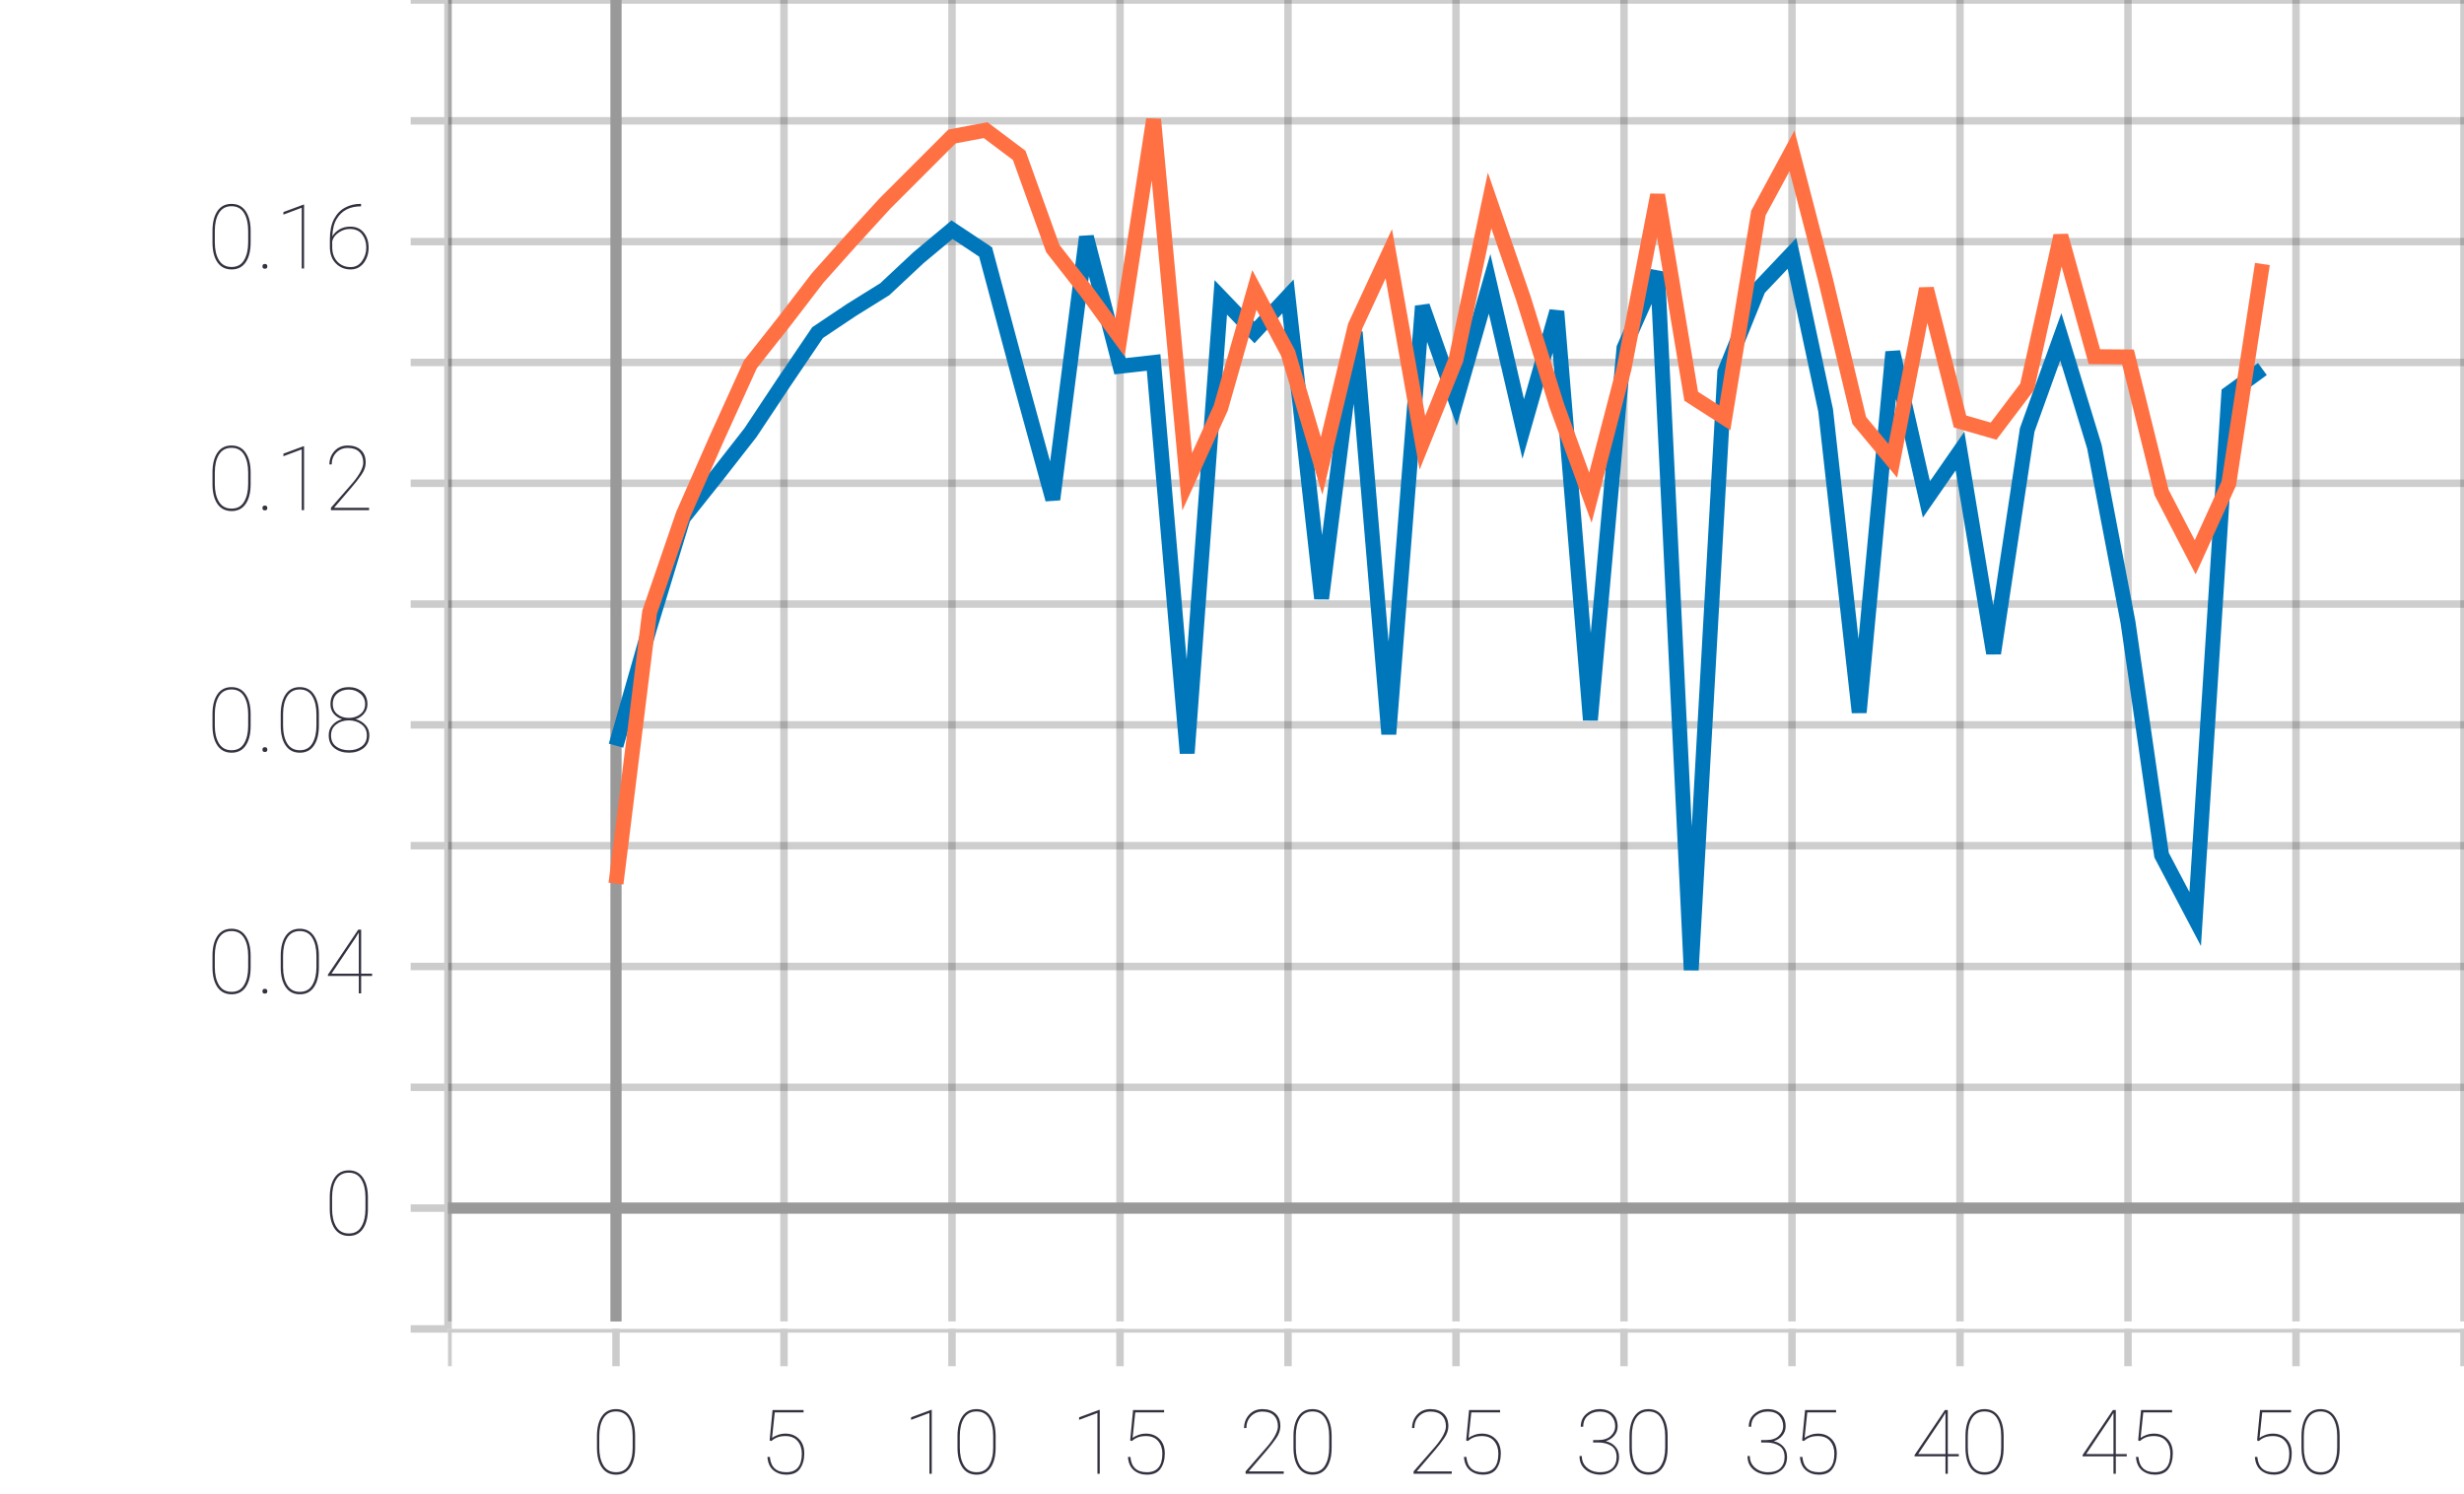
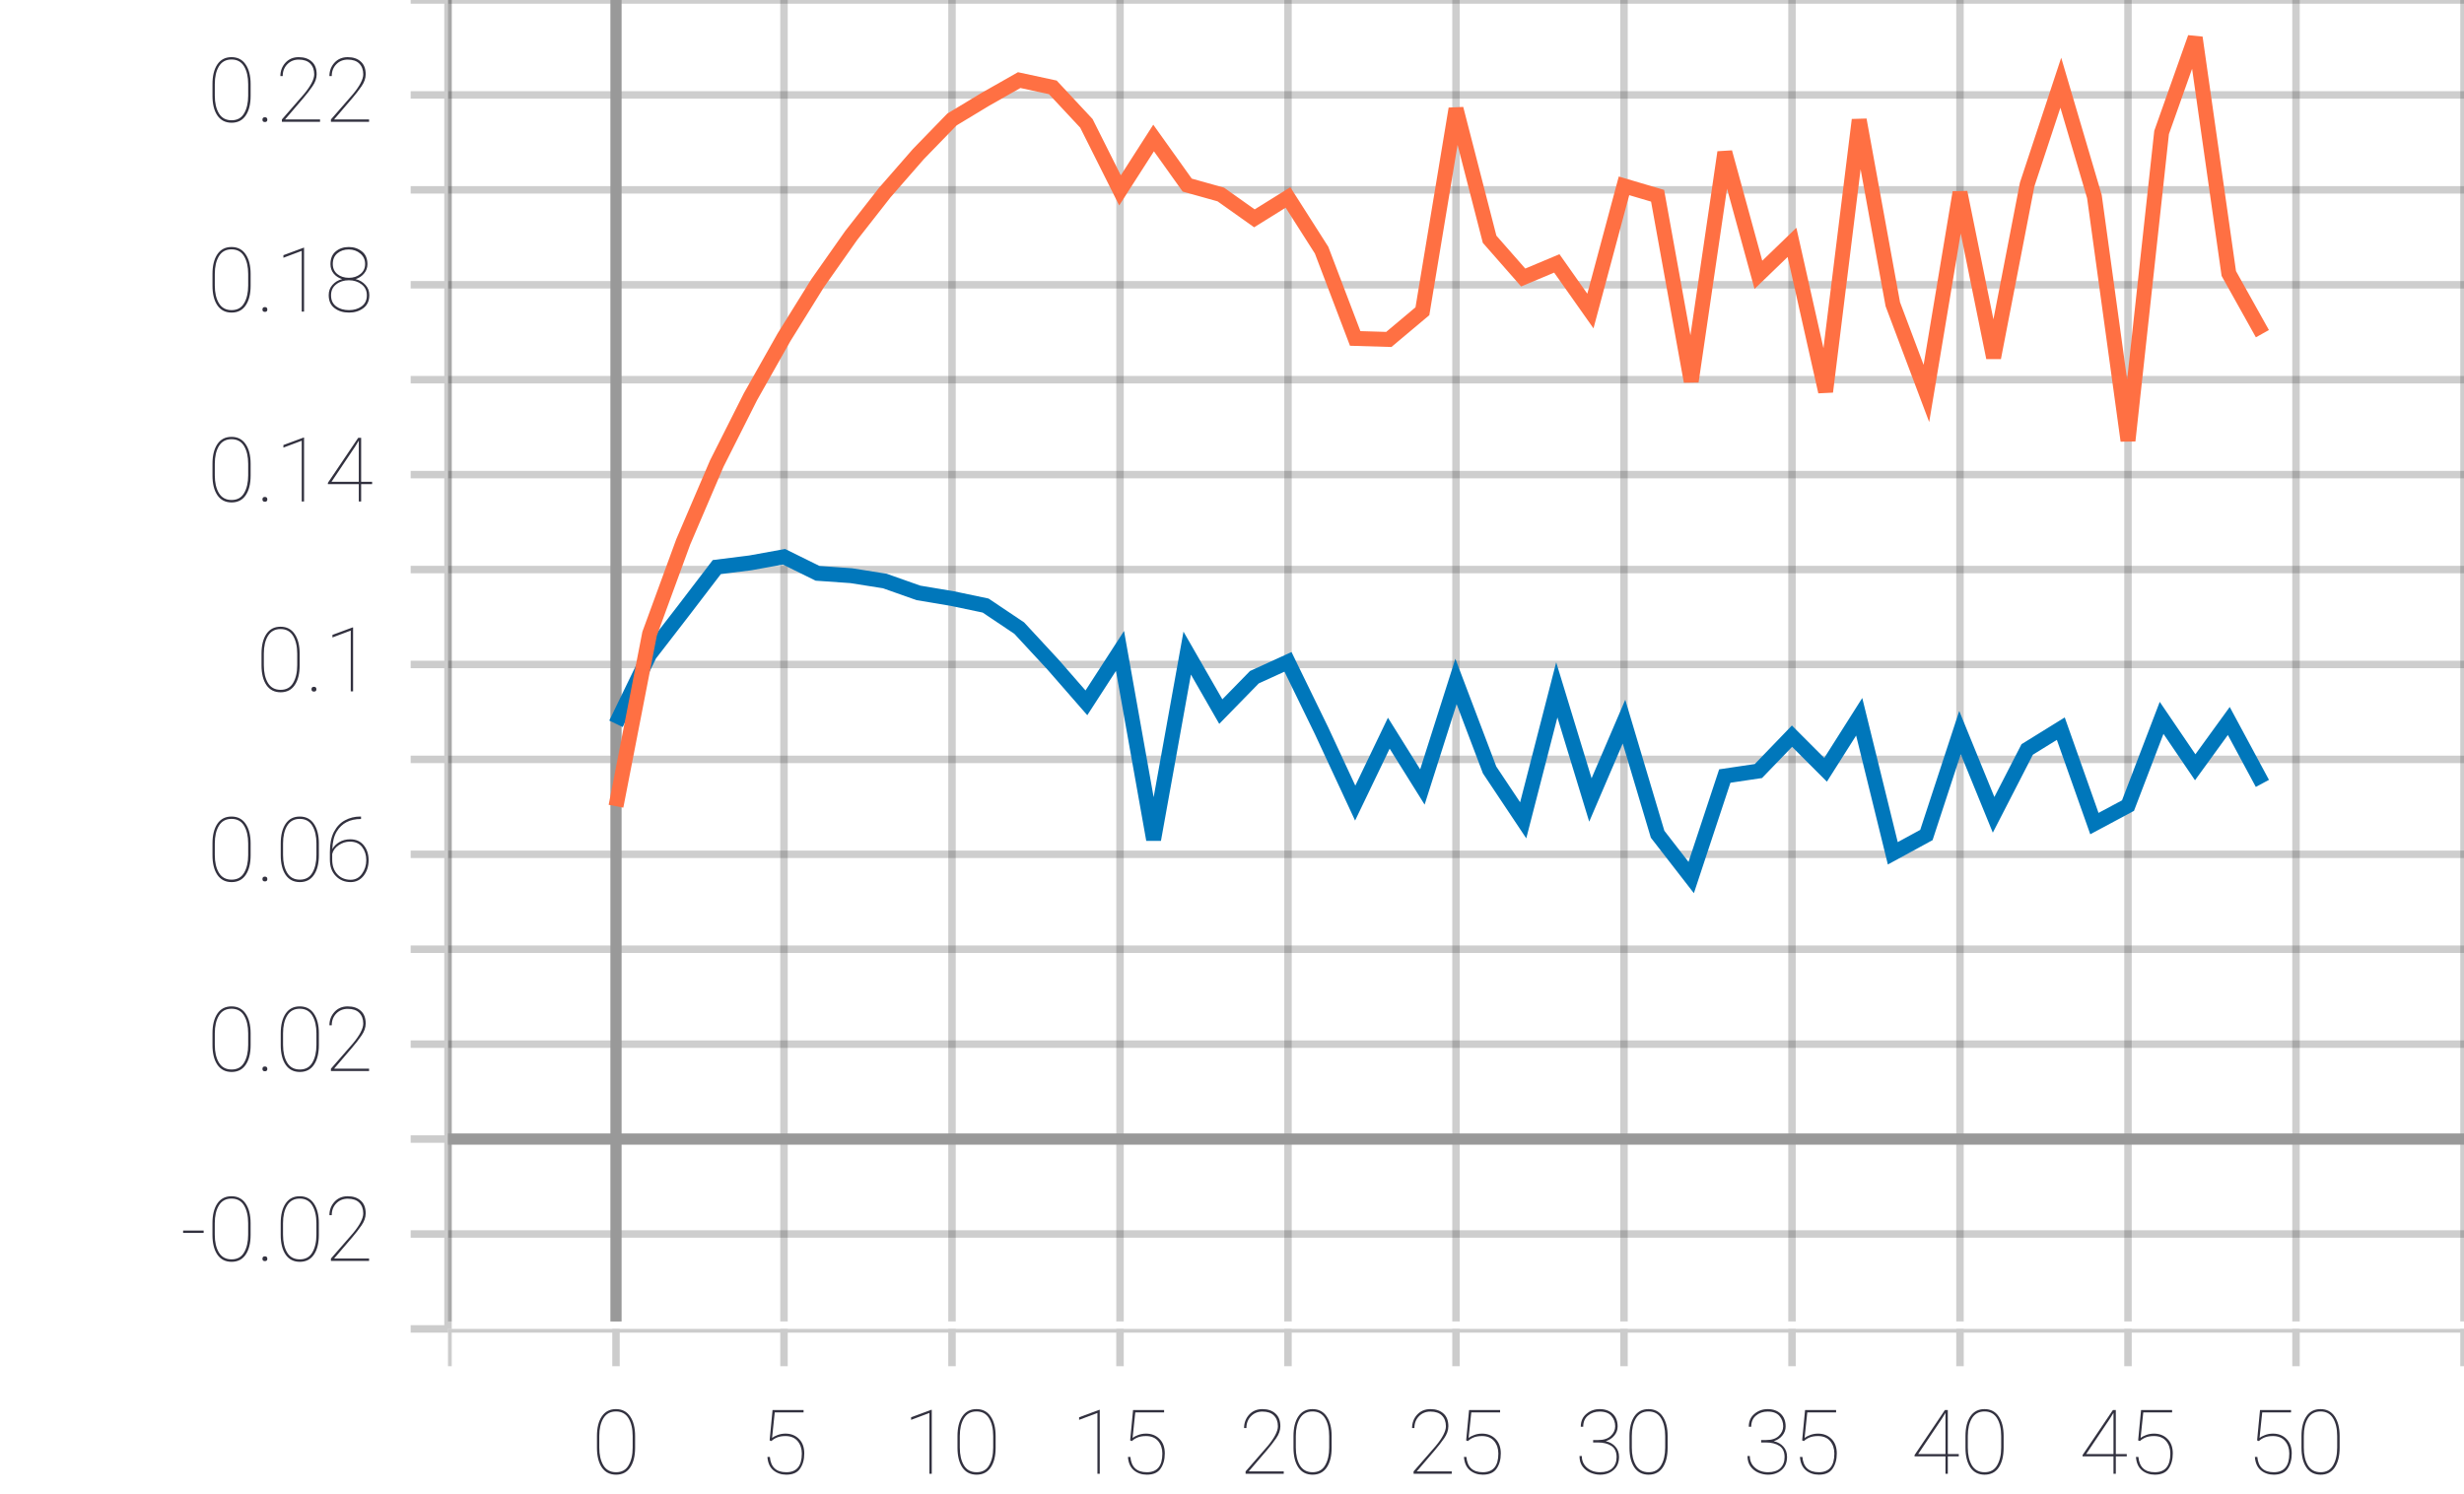
<svg xmlns="http://www.w3.org/2000/svg" viewBox="0 0 330 200">
  <g>
    <g>
      <g>
        <g>
          <g>
            <line x1="60" y1="178" x2="55" y2="178" style="visibility: inherit;" fill="rgb(0, 0, 0)" stroke="rgb(204, 204, 204)" stroke-width="1px" />
-             <line x1="60" y1="161.818" x2="55" y2="161.818" style="visibility: inherit;" fill="rgb(0, 0, 0)" stroke="rgb(204, 204, 204)" stroke-width="1px" />
-             <line x1="60" y1="145.636" x2="55" y2="145.636" style="visibility: inherit;" fill="rgb(0, 0, 0)" stroke="rgb(204, 204, 204)" stroke-width="1px" />
-             <line x1="60" y1="129.455" x2="55" y2="129.455" style="visibility: inherit;" fill="rgb(0, 0, 0)" stroke="rgb(204, 204, 204)" stroke-width="1px" />
-             <line x1="60" y1="113.273" x2="55" y2="113.273" style="visibility: inherit;" fill="rgb(0, 0, 0)" stroke="rgb(204, 204, 204)" stroke-width="1px" />
-             <line x1="60" y1="97.091" x2="55" y2="97.091" style="visibility: inherit;" fill="rgb(0, 0, 0)" stroke="rgb(204, 204, 204)" stroke-width="1px" />
-             <line x1="60" y1="80.909" x2="55" y2="80.909" style="visibility: inherit;" fill="rgb(0, 0, 0)" stroke="rgb(204, 204, 204)" stroke-width="1px" />
-             <line x1="60" y1="64.727" x2="55" y2="64.727" style="visibility: inherit;" fill="rgb(0, 0, 0)" stroke="rgb(204, 204, 204)" stroke-width="1px" />
-             <line x1="60" y1="48.545" x2="55" y2="48.545" style="visibility: inherit;" fill="rgb(0, 0, 0)" stroke="rgb(204, 204, 204)" stroke-width="1px" />
-             <line x1="60" y1="32.364" x2="55" y2="32.364" style="visibility: inherit;" fill="rgb(0, 0, 0)" stroke="rgb(204, 204, 204)" stroke-width="1px" />
-             <line x1="60" y1="16.182" x2="55" y2="16.182" style="visibility: inherit;" fill="rgb(0, 0, 0)" stroke="rgb(204, 204, 204)" stroke-width="1px" />
+             <line x1="60" y1="165.286" x2="55" y2="165.286" style="visibility: inherit;" fill="rgb(0, 0, 0)" stroke="rgb(204, 204, 204)" stroke-width="1px" />
+             <line x1="60" y1="152.571" x2="55" y2="152.571" style="visibility: inherit;" fill="rgb(0, 0, 0)" stroke="rgb(204, 204, 204)" stroke-width="1px" />
+             <line x1="60" y1="139.857" x2="55" y2="139.857" style="visibility: inherit;" fill="rgb(0, 0, 0)" stroke="rgb(204, 204, 204)" stroke-width="1px" />
+             <line x1="60" y1="127.143" x2="55" y2="127.143" style="visibility: inherit;" fill="rgb(0, 0, 0)" stroke="rgb(204, 204, 204)" stroke-width="1px" />
+             <line x1="60" y1="114.429" x2="55" y2="114.429" style="visibility: inherit;" fill="rgb(0, 0, 0)" stroke="rgb(204, 204, 204)" stroke-width="1px" />
+             <line x1="60" y1="101.714" x2="55" y2="101.714" style="visibility: inherit;" fill="rgb(0, 0, 0)" stroke="rgb(204, 204, 204)" stroke-width="1px" />
+             <line x1="60" y1="89" x2="55" y2="89" style="visibility: inherit;" fill="rgb(0, 0, 0)" stroke="rgb(204, 204, 204)" stroke-width="1px" />
+             <line x1="60" y1="76.286" x2="55" y2="76.286" style="visibility: inherit;" fill="rgb(0, 0, 0)" stroke="rgb(204, 204, 204)" stroke-width="1px" />
+             <line x1="60" y1="63.571" x2="55" y2="63.571" style="visibility: inherit;" fill="rgb(0, 0, 0)" stroke="rgb(204, 204, 204)" stroke-width="1px" />
+             <line x1="60" y1="50.857" x2="55" y2="50.857" style="visibility: inherit;" fill="rgb(0, 0, 0)" stroke="rgb(204, 204, 204)" stroke-width="1px" />
+             <line x1="60" y1="38.143" x2="55" y2="38.143" style="visibility: inherit;" fill="rgb(0, 0, 0)" stroke="rgb(204, 204, 204)" stroke-width="1px" />
+             <line x1="60" y1="25.429" x2="55" y2="25.429" style="visibility: inherit;" fill="rgb(0, 0, 0)" stroke="rgb(204, 204, 204)" stroke-width="1px" />
+             <line x1="60" y1="12.714" x2="55" y2="12.714" style="visibility: inherit;" fill="rgb(0, 0, 0)" stroke="rgb(204, 204, 204)" stroke-width="1px" />
            <line x1="60" y1="0" x2="55" y2="0" style="visibility: inherit;" fill="rgb(0, 0, 0)" stroke="rgb(204, 204, 204)" stroke-width="1px" />
          </g>
          <g transform="translate(50, 0)">
-             <text x="0" y="178" dx="0em" dy="0.3em" style="text-anchor: end; visibility: hidden; font-family: Roboto, sans-serif; font-size: 12px; font-weight: 200;" fill="rgb(50, 49, 63)" stroke="none" stroke-width="1px">-0.02</text>
-             <text x="0" y="161.818" dx="0em" dy="0.3em" style="text-anchor: end; visibility: inherit; font-family: Roboto, sans-serif; font-size: 12px; font-weight: 200;" fill="rgb(50, 49, 63)" stroke="none" stroke-width="1px">0</text>
-             <text x="0" y="145.636" dx="0em" dy="0.3em" style="text-anchor: end; visibility: hidden; font-family: Roboto, sans-serif; font-size: 12px; font-weight: 200;" fill="rgb(50, 49, 63)" stroke="none" stroke-width="1px">0.02</text>
-             <text x="0" y="129.455" dx="0em" dy="0.3em" style="text-anchor: end; visibility: inherit; font-family: Roboto, sans-serif; font-size: 12px; font-weight: 200;" fill="rgb(50, 49, 63)" stroke="none" stroke-width="1px">0.04</text>
-             <text x="0" y="113.273" dx="0em" dy="0.3em" style="text-anchor: end; visibility: hidden; font-family: Roboto, sans-serif; font-size: 12px; font-weight: 200;" fill="rgb(50, 49, 63)" stroke="none" stroke-width="1px">0.06</text>
-             <text x="0" y="97.091" dx="0em" dy="0.3em" style="text-anchor: end; visibility: inherit; font-family: Roboto, sans-serif; font-size: 12px; font-weight: 200;" fill="rgb(50, 49, 63)" stroke="none" stroke-width="1px">0.08</text>
-             <text x="0" y="80.909" dx="0em" dy="0.3em" style="text-anchor: end; visibility: hidden; font-family: Roboto, sans-serif; font-size: 12px; font-weight: 200;" fill="rgb(50, 49, 63)" stroke="none" stroke-width="1px">0.1</text>
-             <text x="0" y="64.727" dx="0em" dy="0.3em" style="text-anchor: end; visibility: inherit; font-family: Roboto, sans-serif; font-size: 12px; font-weight: 200;" fill="rgb(50, 49, 63)" stroke="none" stroke-width="1px">0.12</text>
-             <text x="0" y="48.545" dx="0em" dy="0.3em" style="text-anchor: end; visibility: hidden; font-family: Roboto, sans-serif; font-size: 12px; font-weight: 200;" fill="rgb(50, 49, 63)" stroke="none" stroke-width="1px">0.14</text>
-             <text x="0" y="32.364" dx="0em" dy="0.3em" style="text-anchor: end; visibility: inherit; font-family: Roboto, sans-serif; font-size: 12px; font-weight: 200;" fill="rgb(50, 49, 63)" stroke="none" stroke-width="1px">0.16</text>
-             <text x="0" y="16.182" dx="0em" dy="0.3em" style="text-anchor: end; visibility: hidden; font-family: Roboto, sans-serif; font-size: 12px; font-weight: 200;" fill="rgb(50, 49, 63)" stroke="none" stroke-width="1px">0.18</text>
-             <text x="0" y="0" dx="0em" dy="0.3em" style="text-anchor: end; visibility: hidden; font-family: Roboto, sans-serif; font-size: 12px; font-weight: 200;" fill="rgb(50, 49, 63)" stroke="none" stroke-width="1px">0.2</text>
+             <text x="0" y="178" dx="0em" dy="0.3em" style="text-anchor: end; visibility: hidden; font-family: Roboto, sans-serif; font-size: 12px; font-weight: 200;" fill="rgb(50, 49, 63)" stroke="none" stroke-width="1px">-0.04</text>
+             <text x="0" y="165.286" dx="0em" dy="0.3em" style="text-anchor: end; visibility: inherit; font-family: Roboto, sans-serif; font-size: 12px; font-weight: 200;" fill="rgb(50, 49, 63)" stroke="none" stroke-width="1px">-0.02</text>
+             <text x="0" y="152.571" dx="0em" dy="0.3em" style="text-anchor: end; visibility: hidden; font-family: Roboto, sans-serif; font-size: 12px; font-weight: 200;" fill="rgb(50, 49, 63)" stroke="none" stroke-width="1px">0</text>
+             <text x="0" y="139.857" dx="0em" dy="0.3em" style="text-anchor: end; visibility: inherit; font-family: Roboto, sans-serif; font-size: 12px; font-weight: 200;" fill="rgb(50, 49, 63)" stroke="none" stroke-width="1px">0.02</text>
+             <text x="0" y="127.143" dx="0em" dy="0.3em" style="text-anchor: end; visibility: hidden; font-family: Roboto, sans-serif; font-size: 12px; font-weight: 200;" fill="rgb(50, 49, 63)" stroke="none" stroke-width="1px">0.04</text>
+             <text x="0" y="114.429" dx="0em" dy="0.3em" style="text-anchor: end; visibility: inherit; font-family: Roboto, sans-serif; font-size: 12px; font-weight: 200;" fill="rgb(50, 49, 63)" stroke="none" stroke-width="1px">0.06</text>
+             <text x="0" y="101.714" dx="0em" dy="0.3em" style="text-anchor: end; visibility: hidden; font-family: Roboto, sans-serif; font-size: 12px; font-weight: 200;" fill="rgb(50, 49, 63)" stroke="none" stroke-width="1px">0.08</text>
+             <text x="0" y="89" dx="0em" dy="0.3em" style="text-anchor: end; visibility: inherit; font-family: Roboto, sans-serif; font-size: 12px; font-weight: 200;" fill="rgb(50, 49, 63)" stroke="none" stroke-width="1px">0.1</text>
+             <text x="0" y="76.286" dx="0em" dy="0.3em" style="text-anchor: end; visibility: hidden; font-family: Roboto, sans-serif; font-size: 12px; font-weight: 200;" fill="rgb(50, 49, 63)" stroke="none" stroke-width="1px">0.12</text>
+             <text x="0" y="63.571" dx="0em" dy="0.3em" style="text-anchor: end; visibility: inherit; font-family: Roboto, sans-serif; font-size: 12px; font-weight: 200;" fill="rgb(50, 49, 63)" stroke="none" stroke-width="1px">0.14</text>
+             <text x="0" y="50.857" dx="0em" dy="0.3em" style="text-anchor: end; visibility: hidden; font-family: Roboto, sans-serif; font-size: 12px; font-weight: 200;" fill="rgb(50, 49, 63)" stroke="none" stroke-width="1px">0.16</text>
+             <text x="0" y="38.143" dx="0em" dy="0.3em" style="text-anchor: end; visibility: inherit; font-family: Roboto, sans-serif; font-size: 12px; font-weight: 200;" fill="rgb(50, 49, 63)" stroke="none" stroke-width="1px">0.18</text>
+             <text x="0" y="25.429" dx="0em" dy="0.3em" style="text-anchor: end; visibility: hidden; font-family: Roboto, sans-serif; font-size: 12px; font-weight: 200;" fill="rgb(50, 49, 63)" stroke="none" stroke-width="1px">0.2</text>
+             <text x="0" y="12.714" dx="0em" dy="0.3em" style="text-anchor: end; visibility: inherit; font-family: Roboto, sans-serif; font-size: 12px; font-weight: 200;" fill="rgb(50, 49, 63)" stroke="none" stroke-width="1px">0.22</text>
+             <text x="0" y="0" dx="0em" dy="0.3em" style="text-anchor: end; visibility: hidden; font-family: Roboto, sans-serif; font-size: 12px; font-weight: 200;" fill="rgb(50, 49, 63)" stroke="none" stroke-width="1px">0.24</text>
          </g>
          <line x1="60" y1="0" x2="60" y2="178" fill="rgb(0, 0, 0)" stroke="rgb(204, 204, 204)" stroke-width="1px" />
        </g>
      </g>
      <g transform="translate(60, 0)" clip-path="url(#clip_0)">
        <clipPath id="clip_0">
          <rect width="270" height="177" />
        </clipPath>
        <g>
          <g>
            <g>
              <line x1="0" y1="0" x2="0" y2="178" fill="rgb(0, 0, 0)" stroke="rgb(60, 60, 60)" stroke-width="1px" opacity="0.25" />
              <line x1="22.5" y1="0" x2="22.5" y2="178" fill="rgb(0, 0, 0)" stroke="rgb(60, 60, 60)" stroke-width="1px" opacity="0.25" />
              <line x1="45" y1="0" x2="45" y2="178" fill="rgb(0, 0, 0)" stroke="rgb(60, 60, 60)" stroke-width="1px" opacity="0.25" />
              <line x1="67.5" y1="0" x2="67.5" y2="178" fill="rgb(0, 0, 0)" stroke="rgb(60, 60, 60)" stroke-width="1px" opacity="0.25" />
              <line x1="90" y1="0" x2="90" y2="178" fill="rgb(0, 0, 0)" stroke="rgb(60, 60, 60)" stroke-width="1px" opacity="0.25" />
              <line x1="112.5" y1="0" x2="112.5" y2="178" fill="rgb(0, 0, 0)" stroke="rgb(60, 60, 60)" stroke-width="1px" opacity="0.25" />
              <line x1="135" y1="0" x2="135" y2="178" fill="rgb(0, 0, 0)" stroke="rgb(60, 60, 60)" stroke-width="1px" opacity="0.25" />
              <line x1="157.5" y1="0" x2="157.5" y2="178" fill="rgb(0, 0, 0)" stroke="rgb(60, 60, 60)" stroke-width="1px" opacity="0.25" />
              <line x1="180" y1="0" x2="180" y2="178" fill="rgb(0, 0, 0)" stroke="rgb(60, 60, 60)" stroke-width="1px" opacity="0.25" />
              <line x1="202.5" y1="0" x2="202.5" y2="178" fill="rgb(0, 0, 0)" stroke="rgb(60, 60, 60)" stroke-width="1px" opacity="0.25" />
              <line x1="225" y1="0" x2="225" y2="178" fill="rgb(0, 0, 0)" stroke="rgb(60, 60, 60)" stroke-width="1px" opacity="0.25" />
              <line x1="247.5" y1="0" x2="247.5" y2="178" fill="rgb(0, 0, 0)" stroke="rgb(60, 60, 60)" stroke-width="1px" opacity="0.25" />
              <line x1="270" y1="0" x2="270" y2="178" fill="rgb(0, 0, 0)" stroke="rgb(60, 60, 60)" stroke-width="1px" opacity="0.25" />
            </g>
            <g>
              <line x1="0" y1="178" x2="270" y2="178" fill="rgb(0, 0, 0)" stroke="rgb(60, 60, 60)" stroke-width="1px" opacity="0.25" />
-               <line x1="0" y1="161.818" x2="270" y2="161.818" fill="rgb(0, 0, 0)" stroke="rgb(60, 60, 60)" stroke-width="1px" opacity="0.25" />
-               <line x1="0" y1="145.636" x2="270" y2="145.636" fill="rgb(0, 0, 0)" stroke="rgb(60, 60, 60)" stroke-width="1px" opacity="0.25" />
-               <line x1="0" y1="129.455" x2="270" y2="129.455" fill="rgb(0, 0, 0)" stroke="rgb(60, 60, 60)" stroke-width="1px" opacity="0.25" />
-               <line x1="0" y1="113.273" x2="270" y2="113.273" fill="rgb(0, 0, 0)" stroke="rgb(60, 60, 60)" stroke-width="1px" opacity="0.25" />
-               <line x1="0" y1="97.091" x2="270" y2="97.091" fill="rgb(0, 0, 0)" stroke="rgb(60, 60, 60)" stroke-width="1px" opacity="0.25" />
-               <line x1="0" y1="80.909" x2="270" y2="80.909" fill="rgb(0, 0, 0)" stroke="rgb(60, 60, 60)" stroke-width="1px" opacity="0.25" />
-               <line x1="0" y1="64.727" x2="270" y2="64.727" fill="rgb(0, 0, 0)" stroke="rgb(60, 60, 60)" stroke-width="1px" opacity="0.25" />
-               <line x1="0" y1="48.545" x2="270" y2="48.545" fill="rgb(0, 0, 0)" stroke="rgb(60, 60, 60)" stroke-width="1px" opacity="0.25" />
-               <line x1="0" y1="32.364" x2="270" y2="32.364" fill="rgb(0, 0, 0)" stroke="rgb(60, 60, 60)" stroke-width="1px" opacity="0.25" />
-               <line x1="0" y1="16.182" x2="270" y2="16.182" fill="rgb(0, 0, 0)" stroke="rgb(60, 60, 60)" stroke-width="1px" opacity="0.25" />
+               <line x1="0" y1="165.286" x2="270" y2="165.286" fill="rgb(0, 0, 0)" stroke="rgb(60, 60, 60)" stroke-width="1px" opacity="0.25" />
+               <line x1="0" y1="152.571" x2="270" y2="152.571" fill="rgb(0, 0, 0)" stroke="rgb(60, 60, 60)" stroke-width="1px" opacity="0.25" />
+               <line x1="0" y1="139.857" x2="270" y2="139.857" fill="rgb(0, 0, 0)" stroke="rgb(60, 60, 60)" stroke-width="1px" opacity="0.25" />
+               <line x1="0" y1="127.143" x2="270" y2="127.143" fill="rgb(0, 0, 0)" stroke="rgb(60, 60, 60)" stroke-width="1px" opacity="0.25" />
+               <line x1="0" y1="114.429" x2="270" y2="114.429" fill="rgb(0, 0, 0)" stroke="rgb(60, 60, 60)" stroke-width="1px" opacity="0.25" />
+               <line x1="0" y1="101.714" x2="270" y2="101.714" fill="rgb(0, 0, 0)" stroke="rgb(60, 60, 60)" stroke-width="1px" opacity="0.25" />
+               <line x1="0" y1="89" x2="270" y2="89" fill="rgb(0, 0, 0)" stroke="rgb(60, 60, 60)" stroke-width="1px" opacity="0.25" />
+               <line x1="0" y1="76.286" x2="270" y2="76.286" fill="rgb(0, 0, 0)" stroke="rgb(60, 60, 60)" stroke-width="1px" opacity="0.25" />
+               <line x1="0" y1="63.571" x2="270" y2="63.571" fill="rgb(0, 0, 0)" stroke="rgb(60, 60, 60)" stroke-width="1px" opacity="0.25" />
+               <line x1="0" y1="50.857" x2="270" y2="50.857" fill="rgb(0, 0, 0)" stroke="rgb(60, 60, 60)" stroke-width="1px" opacity="0.25" />
+               <line x1="0" y1="38.143" x2="270" y2="38.143" fill="rgb(0, 0, 0)" stroke="rgb(60, 60, 60)" stroke-width="1px" opacity="0.25" />
+               <line x1="0" y1="25.429" x2="270" y2="25.429" fill="rgb(0, 0, 0)" stroke="rgb(60, 60, 60)" stroke-width="1px" opacity="0.25" />
+               <line x1="0" y1="12.714" x2="270" y2="12.714" fill="rgb(0, 0, 0)" stroke="rgb(60, 60, 60)" stroke-width="1px" opacity="0.25" />
              <line x1="0" y1="0" x2="270" y2="0" fill="rgb(0, 0, 0)" stroke="rgb(60, 60, 60)" stroke-width="1px" opacity="0.25" />
            </g>
          </g>
        </g>
        <g>
          <g>
-             <line x1="0" y1="161.818" x2="270" y2="161.818" fill="rgb(0, 0, 0)" stroke="rgb(153, 153, 153)" stroke-width="1.5px" />
+             <line x1="0" y1="152.571" x2="270" y2="152.571" fill="rgb(0, 0, 0)" stroke="rgb(153, 153, 153)" stroke-width="1.5px" />
          </g>
        </g>
        <g>
          <g>
            <line x1="22.5" y1="0" x2="22.5" y2="178" fill="rgb(0, 0, 0)" stroke="rgb(153, 153, 153)" stroke-width="1.5px" />
          </g>
        </g>
        <g>
          <g>
            <g>
              <g>
                <g>
-                   <path stroke="rgb(0, 119, 187)" stroke-width="2px" d="M22.5,99.878L27,84.119L31.5,69.374L36,63.722L40.5,57.962L45,51.189L49.5,44.55L54,41.537L58.5,38.737L63,34.524L67.5,30.765L72,33.751L76.5,50.523L81,66.895L85.5,31.725L90,49.056L94.5,48.55L99,100.891L103.5,39.831L108,44.523L112.5,39.697L117,80.173L121.5,44.47L126,98.331L130.5,41.004L135,53.749L139.5,38.017L144,57.455L148.5,41.697L153,96.438L157.5,46.603L162,36.444L166.5,129.928L171,49.803L175.5,38.684L180,33.938L184.5,54.949L189,95.425L193.5,47.137L198,66.895L202.5,60.415L207,87.506L211.5,57.589L216,45.11L220.5,59.829L225,83.346L229.5,114.543L234,123.102L238.5,52.709L243,49.43" style="fill: none;" fill="none" />
+                   <path stroke="rgb(0, 119, 187)" stroke-width="2px" d="M22.5,96.949L27,87.668L31.5,81.843L36,75.956L40.5,75.391L45,74.574L49.5,76.794L54,77.109L58.5,77.821L63,79.413L67.5,80.167L72,81.11L76.5,84.127L81,88.987L85.5,94.141L90,87.186L94.5,112.452L99,87.479L103.5,95.314L108,90.705L112.5,88.652L117,97.891L121.5,107.57L126,98.206L130.5,105.412L135,91.271L139.5,103.129L144,109.875L148.5,92.402L153,107.151L157.5,96.655L162,111.739L166.5,117.543L171,103.946L175.5,103.275L180,98.604L184.5,103.108L189,96.006L193.5,114.295L198,111.844L202.5,98.122L207,109.142L211.5,100.384L216,97.598L220.5,110.315L225,107.906L229.5,96.152L234,102.773L238.5,96.571L243,104.931" style="fill: none;" fill="none" />
                </g>
                <g>
-                   <path stroke="rgb(255, 112, 67)" stroke-width="2px" d="M22.5,118.35L27,82.015L31.5,68.915L36,58.701L40.5,48.796L45,43.104L49.5,37.241L54,32.203L58.5,27.279L63,22.779L67.5,18.278L72,17.431L76.5,20.809L81,33.291L85.5,39.039L90,45.2L94.5,15.988L99,64.529L103.5,54.624L108,38.833L112.5,47.273L117,62.399L121.5,43.677L126,33.989L130.5,59.308L135,48.143L139.5,26.855L144,39.875L148.5,54.338L153,66.659L157.5,49.368L162,26.111L166.5,53.078L171,55.964L175.5,28.539L180,20.202L184.5,37.528L189,56.307L193.5,61.724L198,38.673L202.5,56.456L207,57.75L211.5,51.807L216,31.573L220.5,47.776L225,47.811L229.5,65.972L234,74.641L238.5,64.758L243,35.363" style="fill: none;" fill="none" />
+                   <path stroke="rgb(255, 112, 67)" stroke-width="2px" d="M22.5,107.99L27,84.885L31.5,72.594L36,62.085L40.5,53.151L45,45.179L49.5,37.937L54,31.54L58.5,25.79L63,20.635L67.5,16.001L72,13.284L76.5,10.729L81,11.7L85.5,16.523L90,25.502L94.5,18.484L99,24.792L103.5,26.051L108,29.245L112.5,26.447L117,33.51L121.5,45.332L126,45.467L130.5,41.689L135,14.571L139.5,32.043L144,37.172L148.5,35.282L153,41.662L157.5,24.891L162,26.222L166.5,51.091L171,20.401L175.5,36.812L180,32.466L184.5,52.467L189,16.055L193.5,40.744L198,52.701L202.5,25.772L207,47.906L211.5,24.693L216,11.08L220.5,26.321L225,59.026L229.5,17.738L234,5.042L238.5,36.632L243,44.694" style="fill: none;" fill="none" />
                </g>
              </g>
            </g>
          </g>
        </g>
      </g>
      <g transform="translate(60, 178)" clip-path="url(#clip_1)">
        <clipPath id="clip_1">
          <rect width="270" height="21" />
        </clipPath>
        <g>
          <g>
            <line x1="0" y1="0" x2="0" y2="5" style="visibility: inherit;" fill="rgb(0, 0, 0)" stroke="rgb(204, 204, 204)" stroke-width="1px" />
            <line x1="22.5" y1="0" x2="22.5" y2="5" style="visibility: inherit;" fill="rgb(0, 0, 0)" stroke="rgb(204, 204, 204)" stroke-width="1px" />
            <line x1="45" y1="0" x2="45" y2="5" style="visibility: inherit;" fill="rgb(0, 0, 0)" stroke="rgb(204, 204, 204)" stroke-width="1px" />
            <line x1="67.5" y1="0" x2="67.5" y2="5" style="visibility: inherit;" fill="rgb(0, 0, 0)" stroke="rgb(204, 204, 204)" stroke-width="1px" />
            <line x1="90" y1="0" x2="90" y2="5" style="visibility: inherit;" fill="rgb(0, 0, 0)" stroke="rgb(204, 204, 204)" stroke-width="1px" />
            <line x1="112.5" y1="0" x2="112.5" y2="5" style="visibility: inherit;" fill="rgb(0, 0, 0)" stroke="rgb(204, 204, 204)" stroke-width="1px" />
            <line x1="135" y1="0" x2="135" y2="5" style="visibility: inherit;" fill="rgb(0, 0, 0)" stroke="rgb(204, 204, 204)" stroke-width="1px" />
            <line x1="157.5" y1="0" x2="157.5" y2="5" style="visibility: inherit;" fill="rgb(0, 0, 0)" stroke="rgb(204, 204, 204)" stroke-width="1px" />
            <line x1="180" y1="0" x2="180" y2="5" style="visibility: inherit;" fill="rgb(0, 0, 0)" stroke="rgb(204, 204, 204)" stroke-width="1px" />
            <line x1="202.5" y1="0" x2="202.5" y2="5" style="visibility: inherit;" fill="rgb(0, 0, 0)" stroke="rgb(204, 204, 204)" stroke-width="1px" />
            <line x1="225" y1="0" x2="225" y2="5" style="visibility: inherit;" fill="rgb(0, 0, 0)" stroke="rgb(204, 204, 204)" stroke-width="1px" />
            <line x1="247.5" y1="0" x2="247.5" y2="5" style="visibility: inherit;" fill="rgb(0, 0, 0)" stroke="rgb(204, 204, 204)" stroke-width="1px" />
            <line x1="270" y1="0" x2="270" y2="5" style="visibility: inherit;" fill="rgb(0, 0, 0)" stroke="rgb(204, 204, 204)" stroke-width="1px" />
          </g>
          <g transform="translate(0, 8)">
            <text x="0" y="0" dx="0em" dy="0.95em" style="text-anchor: middle; visibility: hidden; font-family: Roboto, sans-serif; font-size: 12px; font-weight: 200;" fill="rgb(50, 49, 63)" stroke="none" stroke-width="1px">-5</text>
            <text x="22.5" y="0" dx="0em" dy="0.95em" style="text-anchor: middle; visibility: inherit; font-family: Roboto, sans-serif; font-size: 12px; font-weight: 200;" fill="rgb(50, 49, 63)" stroke="none" stroke-width="1px">0</text>
            <text x="45" y="0" dx="0em" dy="0.95em" style="text-anchor: middle; visibility: inherit; font-family: Roboto, sans-serif; font-size: 12px; font-weight: 200;" fill="rgb(50, 49, 63)" stroke="none" stroke-width="1px">5</text>
            <text x="67.5" y="0" dx="0em" dy="0.95em" style="text-anchor: middle; visibility: inherit; font-family: Roboto, sans-serif; font-size: 12px; font-weight: 200;" fill="rgb(50, 49, 63)" stroke="none" stroke-width="1px">10</text>
            <text x="90" y="0" dx="0em" dy="0.95em" style="text-anchor: middle; visibility: inherit; font-family: Roboto, sans-serif; font-size: 12px; font-weight: 200;" fill="rgb(50, 49, 63)" stroke="none" stroke-width="1px">15</text>
            <text x="112.5" y="0" dx="0em" dy="0.95em" style="text-anchor: middle; visibility: inherit; font-family: Roboto, sans-serif; font-size: 12px; font-weight: 200;" fill="rgb(50, 49, 63)" stroke="none" stroke-width="1px">20</text>
            <text x="135" y="0" dx="0em" dy="0.95em" style="text-anchor: middle; visibility: inherit; font-family: Roboto, sans-serif; font-size: 12px; font-weight: 200;" fill="rgb(50, 49, 63)" stroke="none" stroke-width="1px">25</text>
            <text x="157.5" y="0" dx="0em" dy="0.95em" style="text-anchor: middle; visibility: inherit; font-family: Roboto, sans-serif; font-size: 12px; font-weight: 200;" fill="rgb(50, 49, 63)" stroke="none" stroke-width="1px">30</text>
            <text x="180" y="0" dx="0em" dy="0.95em" style="text-anchor: middle; visibility: inherit; font-family: Roboto, sans-serif; font-size: 12px; font-weight: 200;" fill="rgb(50, 49, 63)" stroke="none" stroke-width="1px">35</text>
            <text x="202.5" y="0" dx="0em" dy="0.95em" style="text-anchor: middle; visibility: inherit; font-family: Roboto, sans-serif; font-size: 12px; font-weight: 200;" fill="rgb(50, 49, 63)" stroke="none" stroke-width="1px">40</text>
            <text x="225" y="0" dx="0em" dy="0.95em" style="text-anchor: middle; visibility: inherit; font-family: Roboto, sans-serif; font-size: 12px; font-weight: 200;" fill="rgb(50, 49, 63)" stroke="none" stroke-width="1px">45</text>
            <text x="247.5" y="0" dx="0em" dy="0.95em" style="text-anchor: middle; visibility: inherit; font-family: Roboto, sans-serif; font-size: 12px; font-weight: 200;" fill="rgb(50, 49, 63)" stroke="none" stroke-width="1px">50</text>
            <text x="270" y="0" dx="0em" dy="0.95em" style="text-anchor: middle; visibility: hidden; font-family: Roboto, sans-serif; font-size: 12px; font-weight: 200;" fill="rgb(50, 49, 63)" stroke="none" stroke-width="1px">55</text>
          </g>
          <line x1="0" y1="0" x2="270" y2="0" fill="rgb(0, 0, 0)" stroke="rgb(204, 204, 204)" stroke-width="1px" />
        </g>
      </g>
    </g>
  </g>
</svg>
